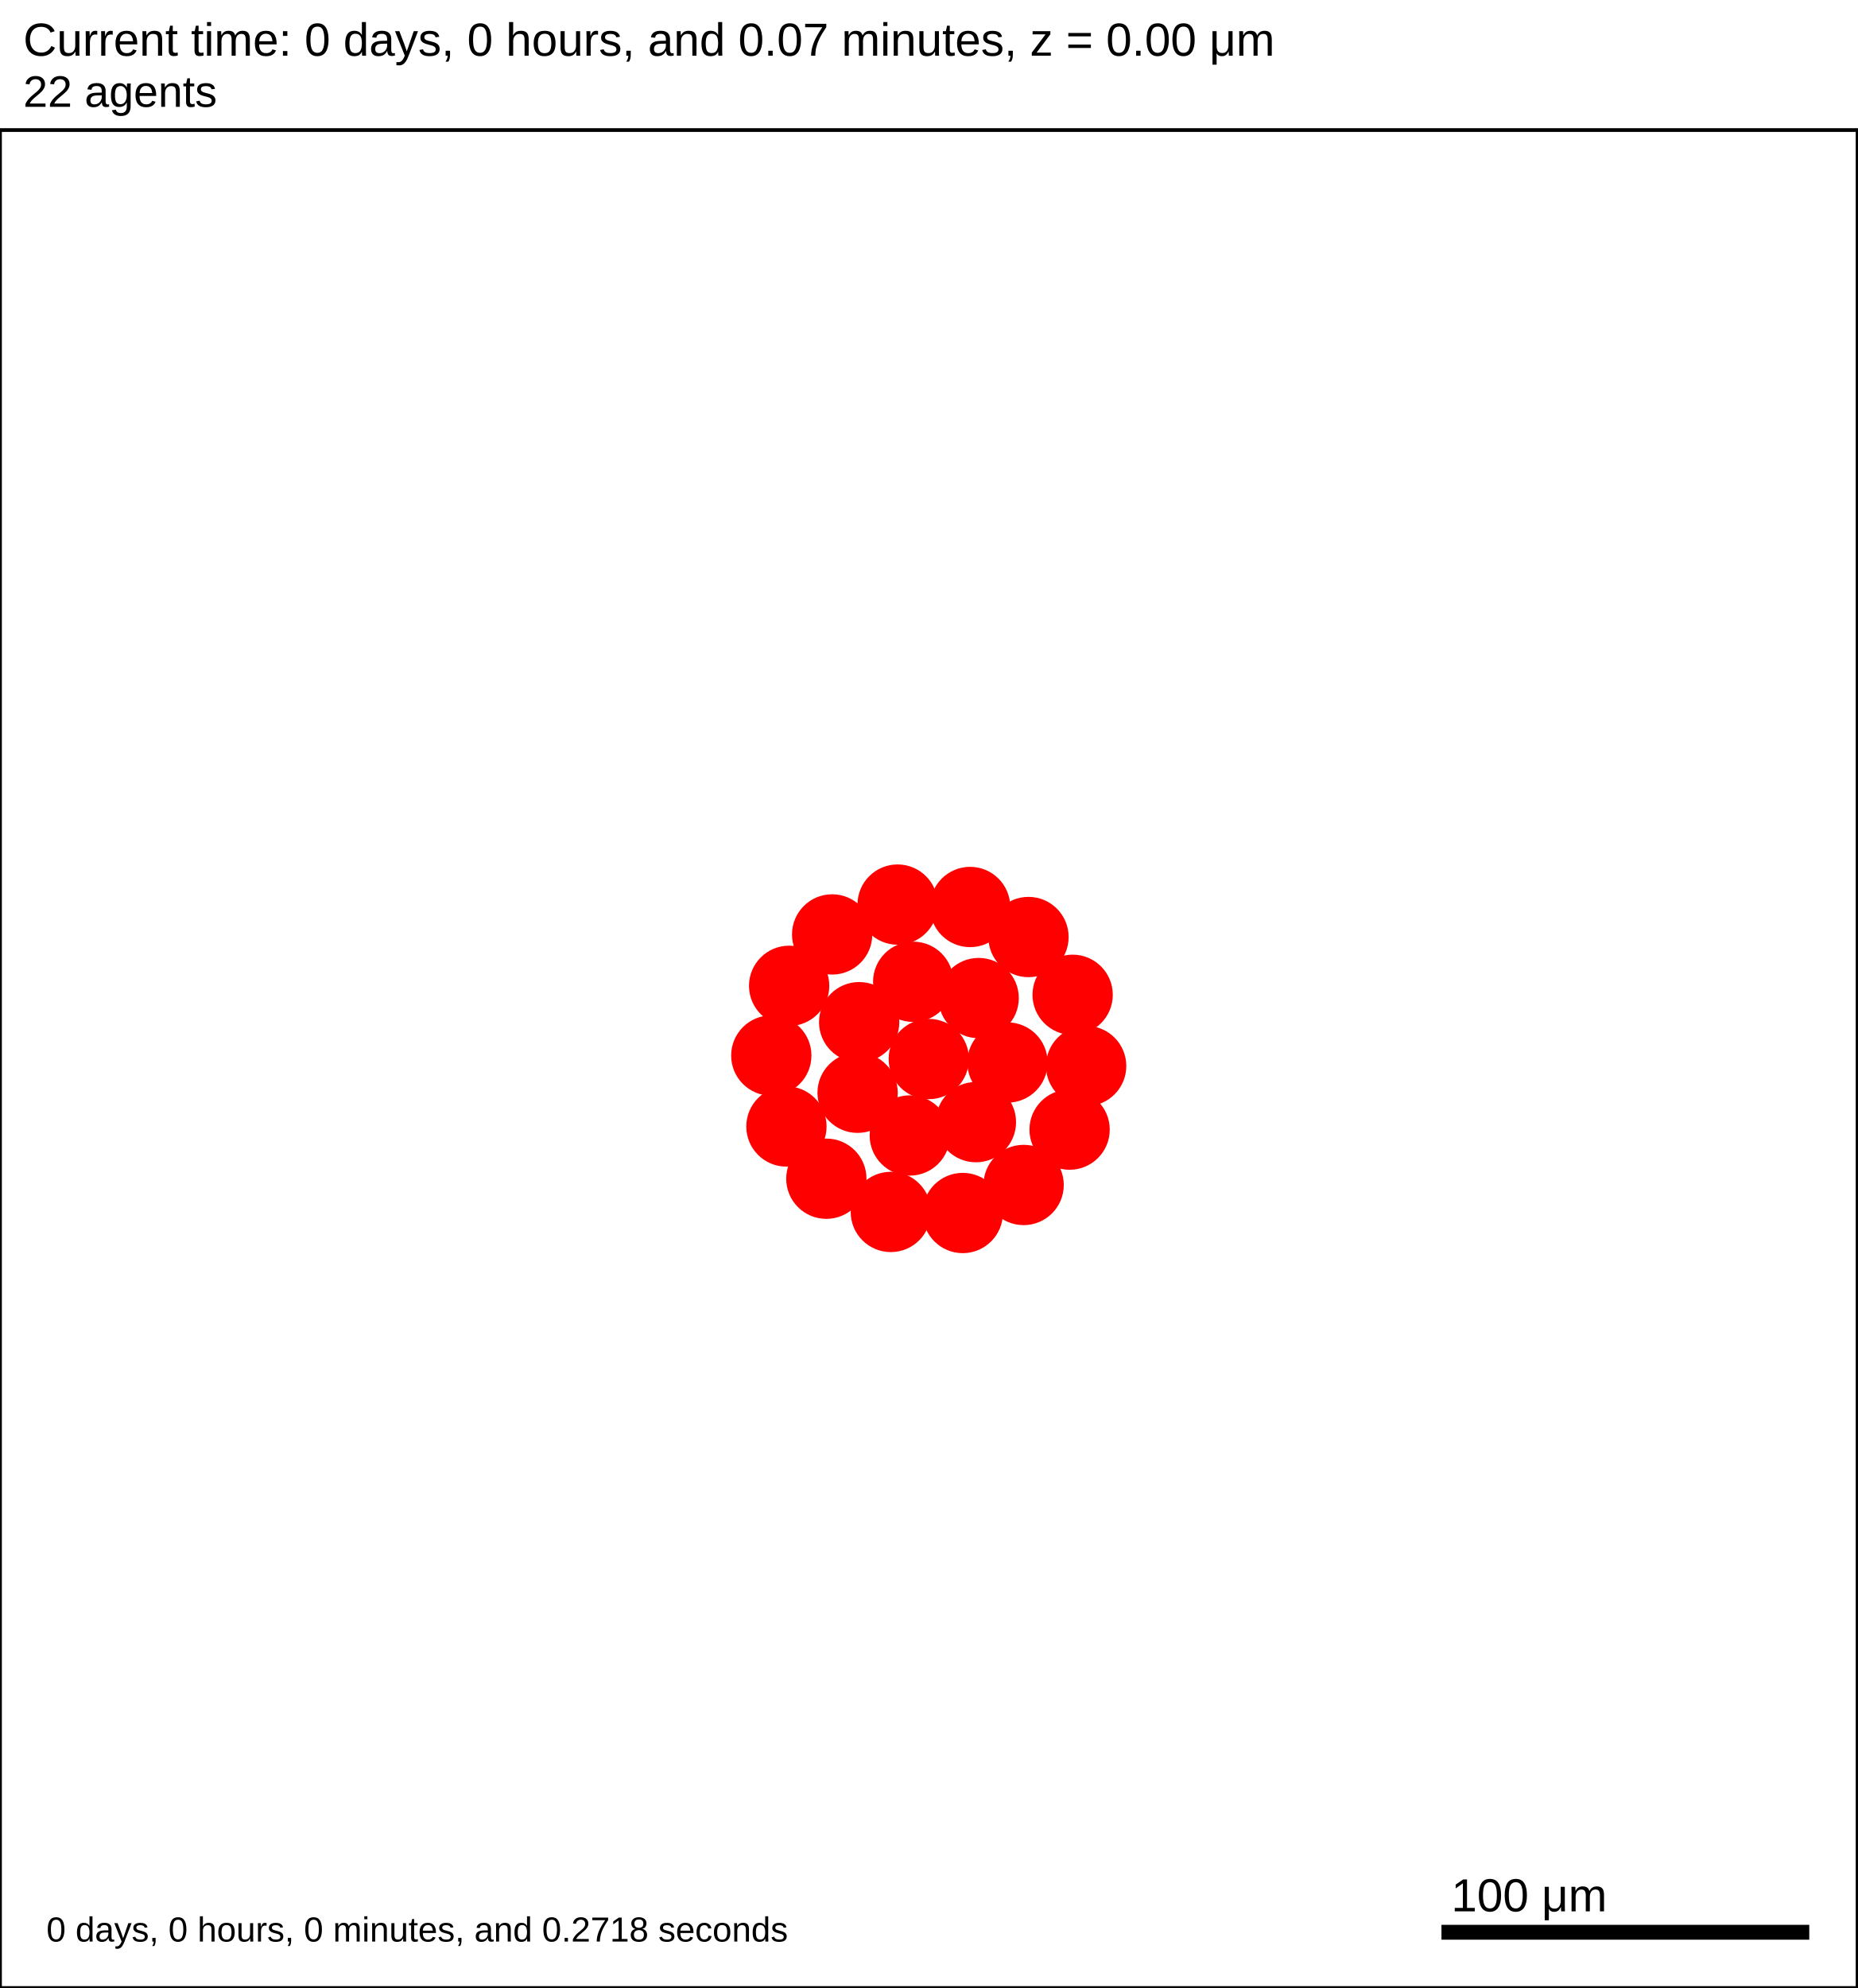
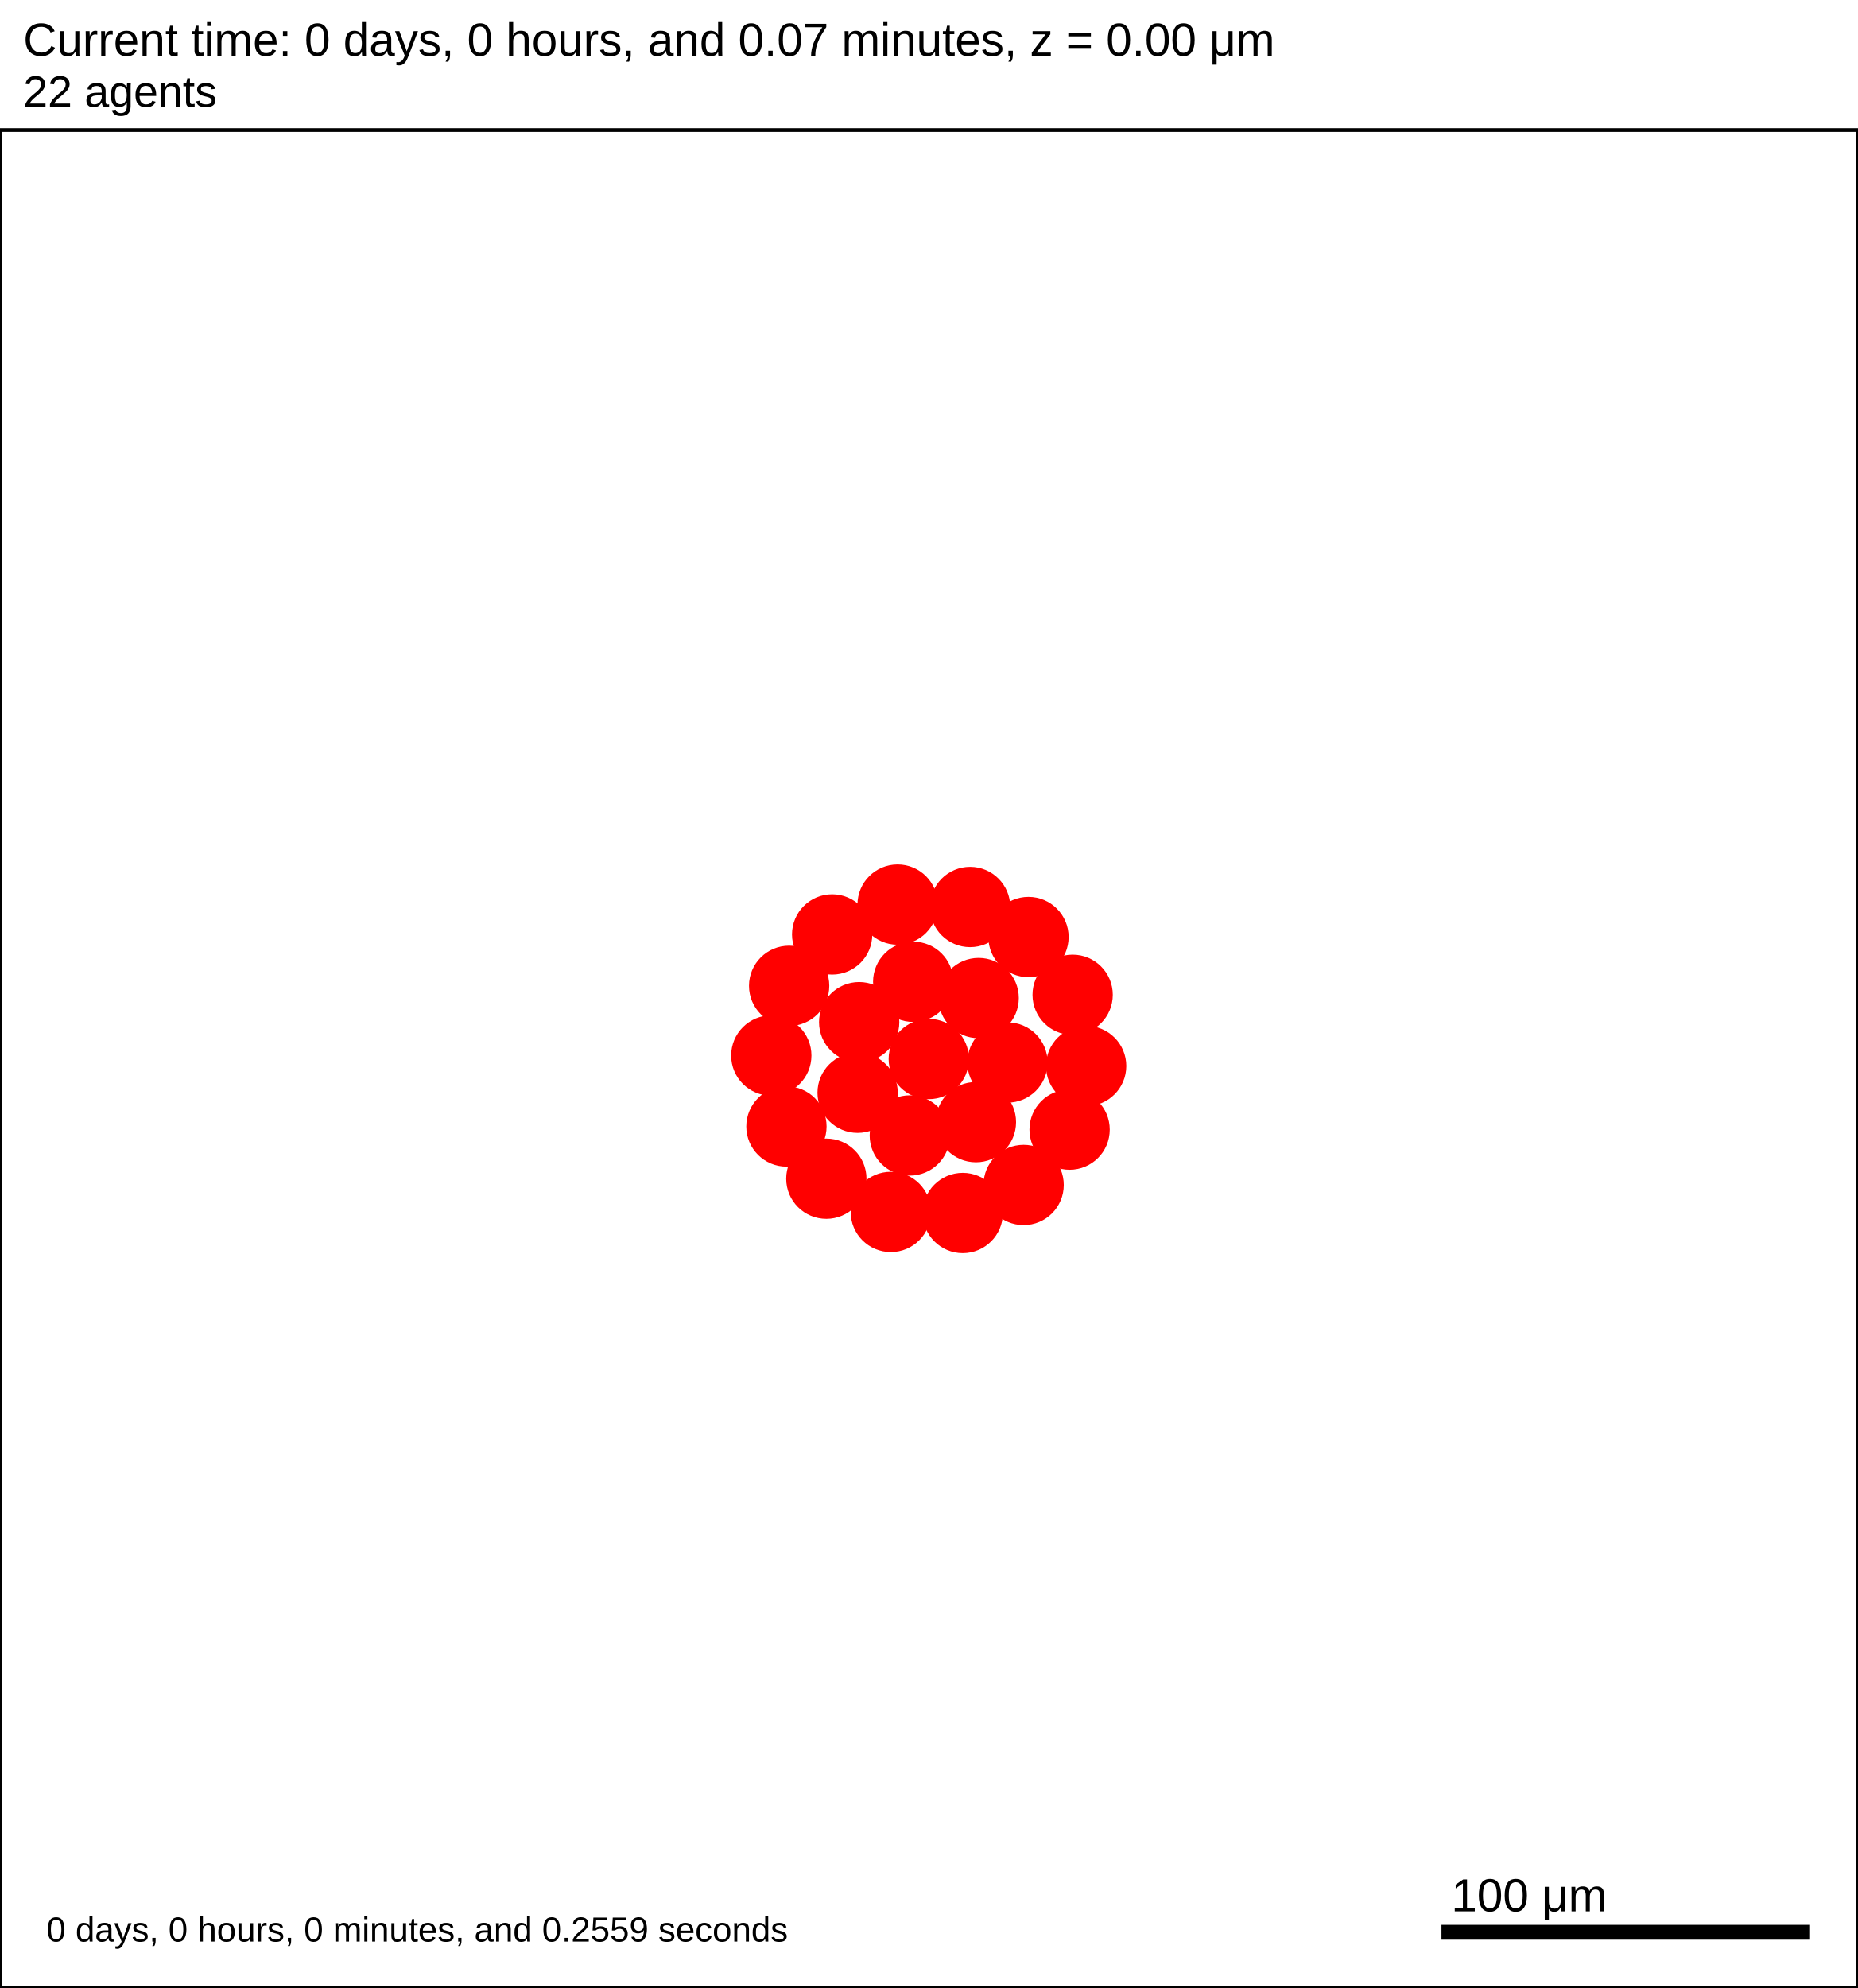
<svg xmlns="http://www.w3.org/2000/svg" version="1.1" width="500" height="535" id="svg2">
  <rect x="0" y="0" width="500" height="535" stroke-width="1" stroke="white" fill="white" />
  <text x="6.25" y="15" font-family="Arial" font-size="12.5" fill="black">
   Current time: 0 days, 0 hours, and 0.07 minutes, z = 0.00 μm
  </text>
  <text x="6.25" y="28.75" font-family="Arial" font-size="11.875" fill="black">
   22 agents
  </text>
  <g id="tissue" transform="translate(0,535) scale(1,-1)">
    <g id="ECM">
  </g>
    <g id="cells">
      <g id="cell0">
        <circle cx="250" cy="250" r="10.556" stroke-width="0.5" stroke="red" fill="red" />
        <circle cx="250" cy="250" r="6.339" stroke-width="0.5" stroke="red" fill="red" />
      </g>
      <g id="cell1">
        <circle cx="230.842" cy="240.923" r="10.556" stroke-width="0.5" stroke="red" fill="red" />
        <circle cx="230.842" cy="240.923" r="6.339" stroke-width="0.5" stroke="red" fill="red" />
      </g>
      <g id="cell2">
        <circle cx="263.426" cy="266.406" r="10.556" stroke-width="0.5" stroke="red" fill="red" />
        <circle cx="263.426" cy="266.406" r="6.339" stroke-width="0.5" stroke="red" fill="red" />
      </g>
      <g id="cell3">
        <circle cx="244.892" cy="229.425" r="10.556" stroke-width="0.5" stroke="red" fill="red" />
        <circle cx="244.892" cy="229.425" r="6.339" stroke-width="0.5" stroke="red" fill="red" />
      </g>
      <g id="cell4">
        <circle cx="245.806" cy="270.781" r="10.556" stroke-width="0.5" stroke="red" fill="red" />
        <circle cx="245.806" cy="270.781" r="6.339" stroke-width="0.5" stroke="red" fill="red" />
      </g>
      <g id="cell5">
        <circle cx="262.688" cy="233.016" r="10.556" stroke-width="0.5" stroke="red" fill="red" />
        <circle cx="262.688" cy="233.016" r="6.339" stroke-width="0.5" stroke="red" fill="red" />
      </g>
      <g id="cell6">
        <circle cx="231.262" cy="259.916" r="10.556" stroke-width="0.5" stroke="red" fill="red" />
        <circle cx="231.262" cy="259.916" r="6.339" stroke-width="0.5" stroke="red" fill="red" />
      </g>
      <g id="cell7">
        <circle cx="271.179" cy="249.063" r="10.556" stroke-width="0.5" stroke="red" fill="red" />
        <circle cx="271.179" cy="249.063" r="6.339" stroke-width="0.5" stroke="red" fill="red" />
      </g>
      <g id="cell8">
        <circle cx="259.149" cy="208.562" r="10.556" stroke-width="0.5" stroke="red" fill="red" />
        <circle cx="259.149" cy="208.562" r="6.339" stroke-width="0.5" stroke="red" fill="red" />
      </g>
      <g id="cell9">
        <circle cx="211.683" cy="231.845" r="10.556" stroke-width="0.5" stroke="red" fill="red" />
        <circle cx="211.683" cy="231.845" r="6.339" stroke-width="0.5" stroke="red" fill="red" />
      </g>
      <g id="cell10">
-         <circle cx="223.99" cy="283.531" r="10.556" stroke-width="0.5" stroke="red" fill="red" />
-         <circle cx="223.99" cy="283.531" r="6.339" stroke-width="0.5" stroke="red" fill="red" />
+         <circle cx="223.989" cy="283.53" r="10.556" stroke-width="0.5" stroke="red" fill="red" />
+         <circle cx="223.989" cy="283.53" r="6.339" stroke-width="0.5" stroke="red" fill="red" />
      </g>
      <g id="cell11">
-         <circle cx="276.837" cy="282.833" r="10.556" stroke-width="0.5" stroke="red" fill="red" />
-         <circle cx="276.837" cy="282.833" r="6.339" stroke-width="0.5" stroke="red" fill="red" />
+         <circle cx="276.838" cy="282.832" r="10.556" stroke-width="0.5" stroke="red" fill="red" />
+         <circle cx="276.838" cy="282.832" r="6.339" stroke-width="0.5" stroke="red" fill="red" />
      </g>
      <g id="cell12">
        <circle cx="287.906" cy="231.002" r="10.556" stroke-width="0.5" stroke="red" fill="red" />
        <circle cx="287.906" cy="231.002" r="6.339" stroke-width="0.5" stroke="red" fill="red" />
      </g>
      <g id="cell13">
        <circle cx="239.783" cy="208.849" r="10.556" stroke-width="0.5" stroke="red" fill="red" />
        <circle cx="239.783" cy="208.849" r="6.339" stroke-width="0.5" stroke="red" fill="red" />
      </g>
      <g id="cell14">
        <circle cx="207.61" cy="250.938" r="10.556" stroke-width="0.5" stroke="red" fill="red" />
        <circle cx="207.61" cy="250.938" r="6.339" stroke-width="0.5" stroke="red" fill="red" />
      </g>
      <g id="cell15">
        <circle cx="241.613" cy="291.562" r="10.556" stroke-width="0.5" stroke="red" fill="red" />
        <circle cx="241.613" cy="291.562" r="6.339" stroke-width="0.5" stroke="red" fill="red" />
      </g>
      <g id="cell16">
        <circle cx="288.725" cy="267.282" r="10.556" stroke-width="0.5" stroke="red" fill="red" />
        <circle cx="288.725" cy="267.282" r="6.339" stroke-width="0.5" stroke="red" fill="red" />
      </g>
      <g id="cell17">
        <circle cx="275.532" cy="216.104" r="10.556" stroke-width="0.5" stroke="red" fill="red" />
        <circle cx="275.532" cy="216.104" r="6.339" stroke-width="0.5" stroke="red" fill="red" />
      </g>
      <g id="cell18">
        <circle cx="222.428" cy="217.789" r="10.556" stroke-width="0.5" stroke="red" fill="red" />
        <circle cx="222.428" cy="217.789" r="6.339" stroke-width="0.5" stroke="red" fill="red" />
      </g>
      <g id="cell19">
-         <circle cx="212.414" cy="269.7" r="10.556" stroke-width="0.5" stroke="red" fill="red" />
-         <circle cx="212.414" cy="269.7" r="6.339" stroke-width="0.5" stroke="red" fill="red" />
+         <circle cx="212.413" cy="269.699" r="10.556" stroke-width="0.5" stroke="red" fill="red" />
+         <circle cx="212.413" cy="269.699" r="6.339" stroke-width="0.5" stroke="red" fill="red" />
      </g>
      <g id="cell20">
        <circle cx="261.124" cy="290.915" r="10.556" stroke-width="0.5" stroke="red" fill="red" />
        <circle cx="261.124" cy="290.915" r="6.339" stroke-width="0.5" stroke="red" fill="red" />
      </g>
      <g id="cell21">
        <circle cx="292.359" cy="248.125" r="10.556" stroke-width="0.5" stroke="red" fill="red" />
        <circle cx="292.359" cy="248.125" r="6.339" stroke-width="0.5" stroke="red" fill="red" />
      </g>
    </g>
  </g>
  <rect x="387.5" y="517.5" width="100" height="5" stroke-width="1" stroke="rgb(255,255,255)" fill="rgb(0,0,0)" />
  <text x="390.625" y="514.375" font-family="Arial" font-size="12.5" fill="black">
   100 μm
  </text>
  <text x="12.5" y="522.5" font-family="Arial" font-size="9.375" fill="black">
-    0 days, 0 hours, 0 minutes, and 0.2718 seconds
+    0 days, 0 hours, 0 minutes, and 0.2559 seconds
  </text>
  <rect x="0" y="35" width="500" height="500" stroke-width="1" stroke="rgb(0,0,0)" fill="none" />
</svg>
